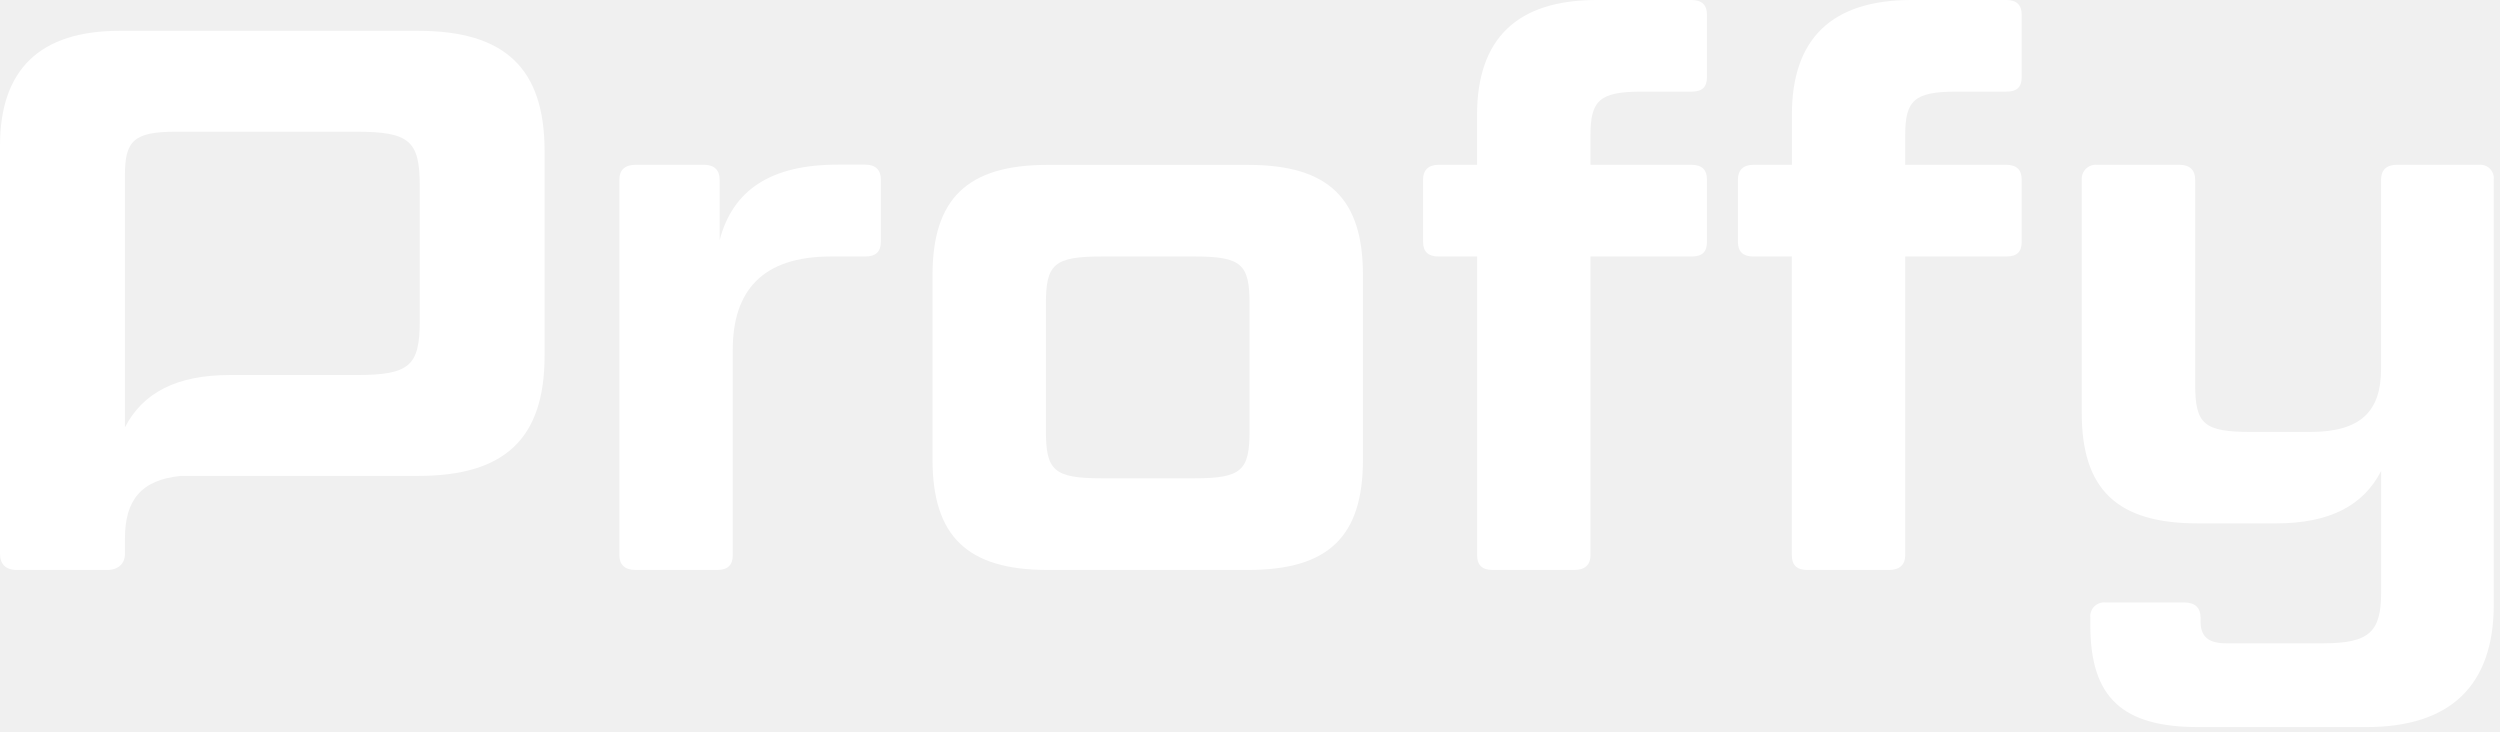
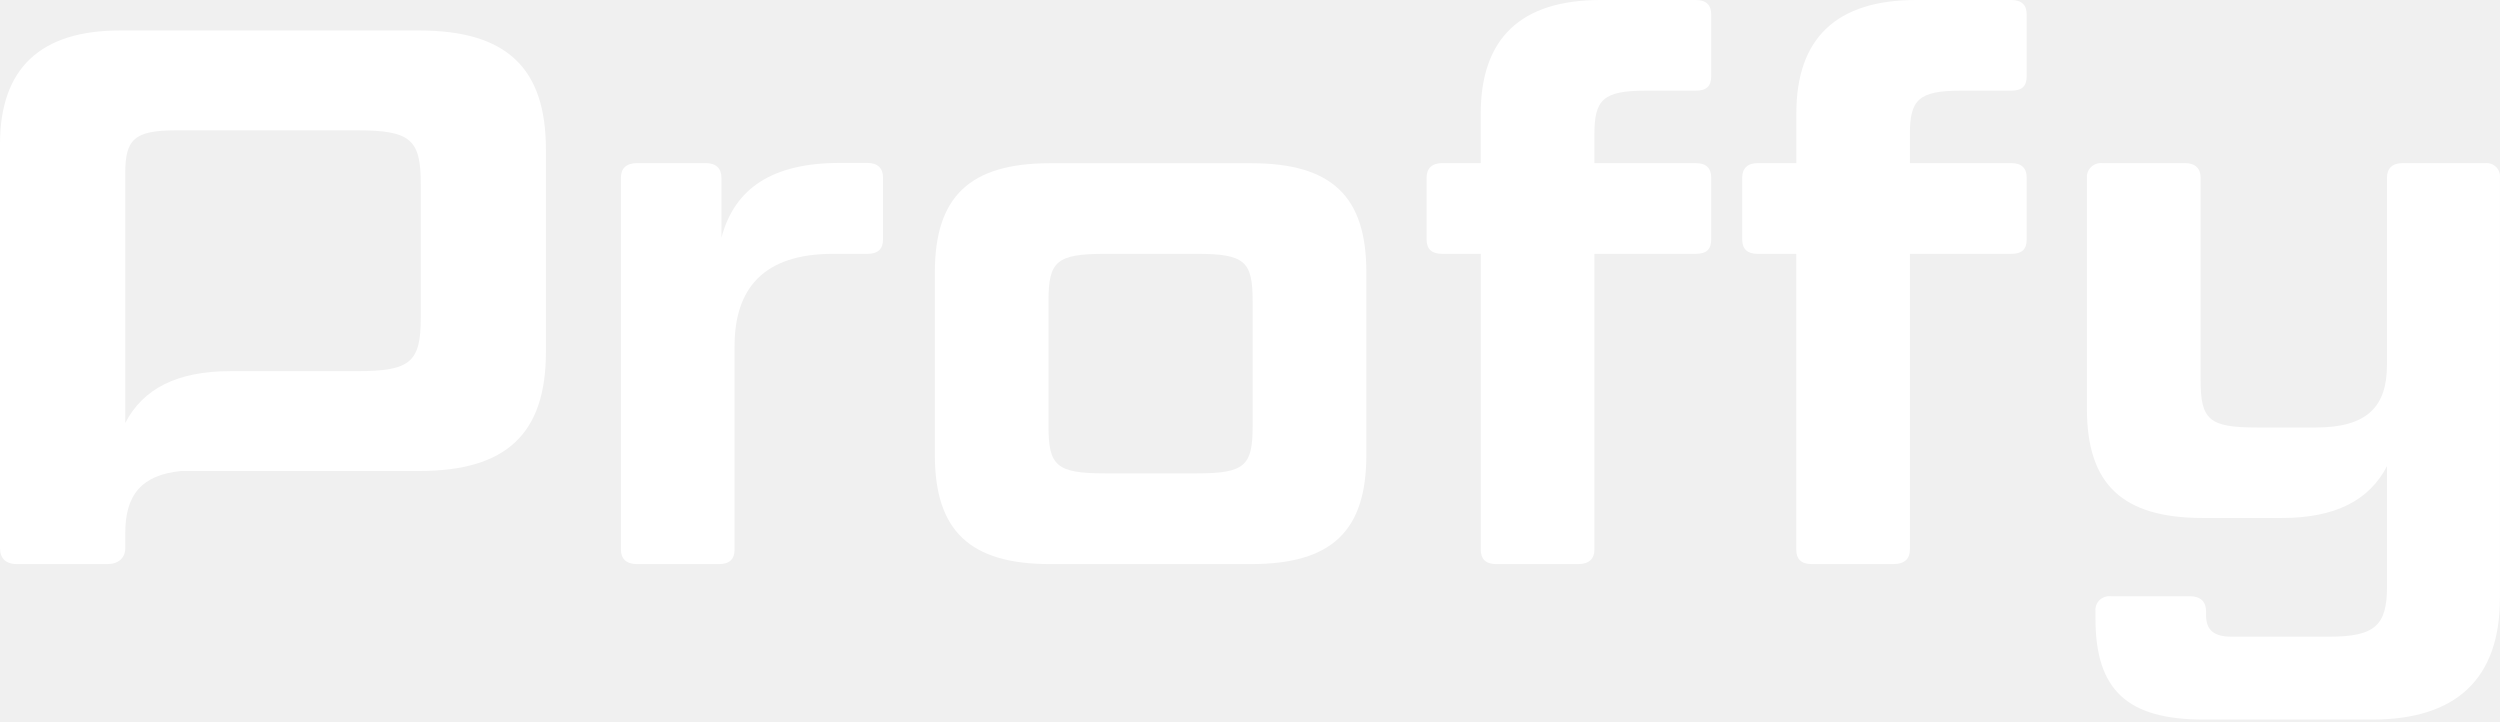
- <svg xmlns="http://www.w3.org/2000/svg" width="335" height="98" viewBox="0 0 335 98" fill="none">
-   <g clip-path="url(#clip0)">
-     <path d="M56.023 4.13H16.018C5.373 4.13 -1.52588e-05 9.29 -1.52588e-05 19.511V74.21C-1.52588e-05 75.55 0.721 76.374 2.273 76.374H14.366C15.813 76.374 16.745 75.55 16.745 74.21V72.133C16.745 67.067 18.883 64.306 24.197 63.773H56.023C67.7 63.773 72.973 58.719 72.973 47.673V20.23C72.973 9.185 67.7 4.13 56.023 4.13ZM56.246 43.028C56.246 49.019 54.886 50.253 47.75 50.253H30.8C23.67 50.253 19.118 52.629 16.739 57.274V23.536C16.739 18.89 17.876 17.65 23.559 17.65H47.75C54.886 17.65 56.246 18.89 56.246 24.875V43.028Z" fill="white" />
-     <path d="M111.32 34.37C102.121 34.37 98.19 39.015 98.19 46.86V74.414C98.19 75.655 97.569 76.374 96.122 76.374H85.165C83.718 76.374 82.998 75.655 82.998 74.414V24.05C82.998 22.81 83.718 22.084 85.165 22.084H94.364C95.711 22.084 96.432 22.81 96.432 24.05V32.176C98.19 25.472 103.258 22.061 112.251 22.061H115.972C117.313 22.061 118.034 22.787 118.034 24.027V32.41C118.034 33.75 117.313 34.37 115.972 34.37H111.32Z" fill="white" />
-     <path d="M182.634 61.613C182.634 71.834 178.088 76.373 167.237 76.373H140.362C129.611 76.373 124.959 71.834 124.959 61.613V36.855C124.959 26.641 129.611 22.095 140.362 22.095H167.237C178.088 22.095 182.634 26.641 182.634 36.855V61.613ZM167.442 40.769C167.442 35.398 166.411 34.369 160.001 34.369H147.698C141.188 34.369 140.151 35.398 140.151 40.769V57.694C140.151 63.058 141.188 64.094 147.698 64.094H160.001C166.411 64.094 167.442 63.058 167.442 57.694V40.769Z" fill="white" />
-     <path d="M197.932 34.37H192.759C191.411 34.37 190.69 33.75 190.69 32.41V24.05C190.69 22.81 191.411 22.085 192.759 22.085H197.926V15.38C197.932 5.16 203.305 0 213.95 0H226.664C228.111 0 228.732 0.726 228.732 1.96V10.32C228.732 11.665 228.111 12.28 226.664 12.28H219.95C214.261 12.28 213.124 13.52 213.124 18.165V22.085H226.664C228.111 22.085 228.732 22.81 228.732 24.05V32.41C228.732 33.75 228.111 34.37 226.664 34.37H213.124V74.415C213.124 75.655 212.404 76.374 210.956 76.374H200C198.553 76.374 197.932 75.655 197.932 74.415V34.37Z" fill="white" />
-     <path d="M240.105 34.37H234.943C233.601 34.37 232.881 33.75 232.881 32.41V24.05C232.881 22.81 233.601 22.085 234.943 22.085H240.116V15.38C240.105 5.16 245.489 0 256.123 0H268.837C270.284 0 270.905 0.726 270.905 1.96V10.32C270.905 11.665 270.284 12.28 268.837 12.28H262.117C256.433 12.28 255.297 13.52 255.297 18.165V22.085H268.837C270.284 22.085 270.905 22.81 270.905 24.05V32.41C270.905 33.75 270.284 34.37 268.837 34.37H255.297V74.415C255.297 75.655 254.57 76.374 253.123 76.374H242.167C240.72 76.374 240.105 75.655 240.105 74.415V34.37Z" fill="white" />
-     <path d="M317.103 97.429H294.569C284.445 97.429 280.103 93.51 280.103 83.804V82.775C280.073 82.498 280.106 82.218 280.2 81.955C280.293 81.692 280.444 81.454 280.642 81.258C280.84 81.062 281.08 80.913 281.344 80.822C281.608 80.731 281.889 80.701 282.166 80.733H292.712C294.159 80.733 294.88 81.458 294.88 82.798V83.313C294.88 85.378 296.022 86.203 298.295 86.203H311.32C317.519 86.203 319.071 84.659 319.071 79.393V63.112C316.693 67.757 312.146 70.132 305.01 70.132H294.464C283.713 70.132 278.955 65.593 278.955 55.372V24.05C278.941 23.78 278.986 23.51 279.086 23.258C279.186 23.006 279.34 22.78 279.537 22.593C279.733 22.406 279.968 22.264 280.224 22.176C280.481 22.089 280.753 22.057 281.023 22.085H292.085C293.427 22.085 294.153 22.81 294.153 24.05V51.482C294.153 56.847 295.29 57.882 301.7 57.882H309.556C316.376 57.882 319.065 55.092 319.065 49.417V24.05C319.065 22.81 319.786 22.085 321.134 22.085H332.201C332.466 22.059 332.733 22.093 332.983 22.183C333.233 22.272 333.46 22.416 333.648 22.604C333.835 22.792 333.979 23.02 334.068 23.27C334.158 23.52 334.19 23.786 334.164 24.05V81.02C334.158 91.848 328.369 97.429 317.103 97.429Z" fill="white" />
-   </g>
-   <defs>
-     <clipPath id="clip0">
-       <rect width="334.173" height="97.642" fill="white" />
-     </clipPath>
-   </defs>
+ <svg xmlns="http://www.w3.org/2000/svg" width="52" height="15" viewBox="0 0 52 15" fill="none">
+   <path d="M8.718 0.634H2.493C0.836 0.634 0 1.427 0 2.997V11.4C0 11.606 0.112 11.733 0.354 11.733H2.235C2.461 11.733 2.606 11.606 2.606 11.4V11.081C2.606 10.303 2.938 9.879 3.765 9.797H8.718C10.535 9.797 11.355 9.02 11.355 7.323V3.108C11.355 1.411 10.535 0.634 8.718 0.634ZM8.752 6.61C8.752 7.53 8.541 7.72 7.43 7.72H4.793C3.683 7.72 2.975 8.085 2.605 8.798V3.615C2.605 2.902 2.782 2.711 3.666 2.711H7.43C8.541 2.711 8.752 2.902 8.752 3.821V6.61Z" fill="white" />
+   <path d="M17.322 5.28C15.891 5.28 15.279 5.994 15.279 7.199V11.432C15.279 11.622 15.182 11.733 14.957 11.733H13.252C13.027 11.733 12.915 11.622 12.915 11.432V3.695C12.915 3.504 13.027 3.393 13.252 3.393H14.684C14.893 3.393 15.006 3.504 15.006 3.695V4.943C15.279 3.913 16.068 3.389 17.467 3.389H18.046C18.255 3.389 18.367 3.501 18.367 3.691V4.979C18.367 5.185 18.255 5.28 18.046 5.28H17.322Z" fill="white" />
+   <path d="M28.42 9.465C28.42 11.035 27.712 11.733 26.024 11.733H21.842C20.169 11.733 19.445 11.035 19.445 9.465V5.662C19.445 4.093 20.169 3.395 21.842 3.395H26.024C27.712 3.395 28.42 4.093 28.42 5.662V9.465ZM26.055 6.263C26.055 5.438 25.895 5.28 24.898 5.28H22.983C21.97 5.28 21.809 5.438 21.809 6.263V8.863C21.809 9.687 21.97 9.846 22.983 9.846H24.898C25.895 9.846 26.055 9.687 26.055 8.863V6.263Z" fill="white" />
+   <path d="M30.8 5.28H29.995C29.785 5.28 29.673 5.185 29.673 4.979V3.695C29.673 3.504 29.785 3.393 29.995 3.393H30.799V2.363C30.8 0.793 31.636 0 33.292 0H35.271C35.496 0 35.593 0.111 35.593 0.301V1.585C35.593 1.792 35.496 1.886 35.271 1.886H34.226C33.341 1.886 33.164 2.077 33.164 2.791V3.393H35.271C35.496 3.393 35.593 3.504 35.593 3.695V4.979C35.593 5.185 35.496 5.28 35.271 5.28H33.164V11.432C33.164 11.622 33.052 11.733 32.827 11.733H31.122C30.897 11.733 30.8 11.622 30.8 11.432V5.28Z" fill="white" />
+   <path d="M37.362 5.28H36.559C36.35 5.28 36.238 5.185 36.238 4.979V3.695C36.238 3.504 36.35 3.393 36.559 3.393H37.364V2.363C37.362 0.793 38.2 0 39.855 0H41.833C42.058 0 42.155 0.111 42.155 0.301V1.585C42.155 1.792 42.058 1.886 41.833 1.886H40.787C39.903 1.886 39.726 2.077 39.726 2.791V3.393H41.833C42.058 3.393 42.155 3.504 42.155 3.695V4.979C42.155 5.185 42.058 5.28 41.833 5.28H39.726V11.432C39.726 11.622 39.613 11.733 39.388 11.733H37.683C37.458 11.733 37.362 11.622 37.362 11.432V5.28Z" fill="white" />
+   <path d="M49.344 14.967H45.837C44.262 14.967 43.586 14.365 43.586 12.874V12.716C43.582 12.673 43.587 12.63 43.601 12.59C43.616 12.55 43.639 12.513 43.67 12.483C43.701 12.453 43.738 12.43 43.779 12.416C43.82 12.402 43.864 12.397 43.907 12.402H45.548C45.773 12.402 45.886 12.514 45.886 12.72V12.799C45.886 13.116 46.063 13.243 46.417 13.243H48.444C49.408 13.243 49.65 13.005 49.65 12.196V9.695C49.28 10.409 48.572 10.774 47.462 10.774H45.821C44.148 10.774 43.408 10.076 43.408 8.506V3.695C43.405 3.653 43.412 3.611 43.428 3.573C43.444 3.534 43.468 3.499 43.498 3.471C43.529 3.442 43.565 3.42 43.605 3.407C43.645 3.393 43.688 3.388 43.729 3.393H45.451C45.66 3.393 45.773 3.504 45.773 3.695V7.909C45.773 8.733 45.949 8.892 46.947 8.892H48.169C49.231 8.892 49.649 8.463 49.649 7.591V3.695C49.649 3.504 49.761 3.393 49.971 3.393H51.693C51.734 3.389 51.776 3.394 51.815 3.408C51.854 3.421 51.889 3.444 51.918 3.472C51.947 3.501 51.97 3.536 51.984 3.575C51.998 3.613 52.003 3.654 51.998 3.695V12.446C51.998 14.11 51.097 14.967 49.344 14.967Z" fill="white" />
</svg>
